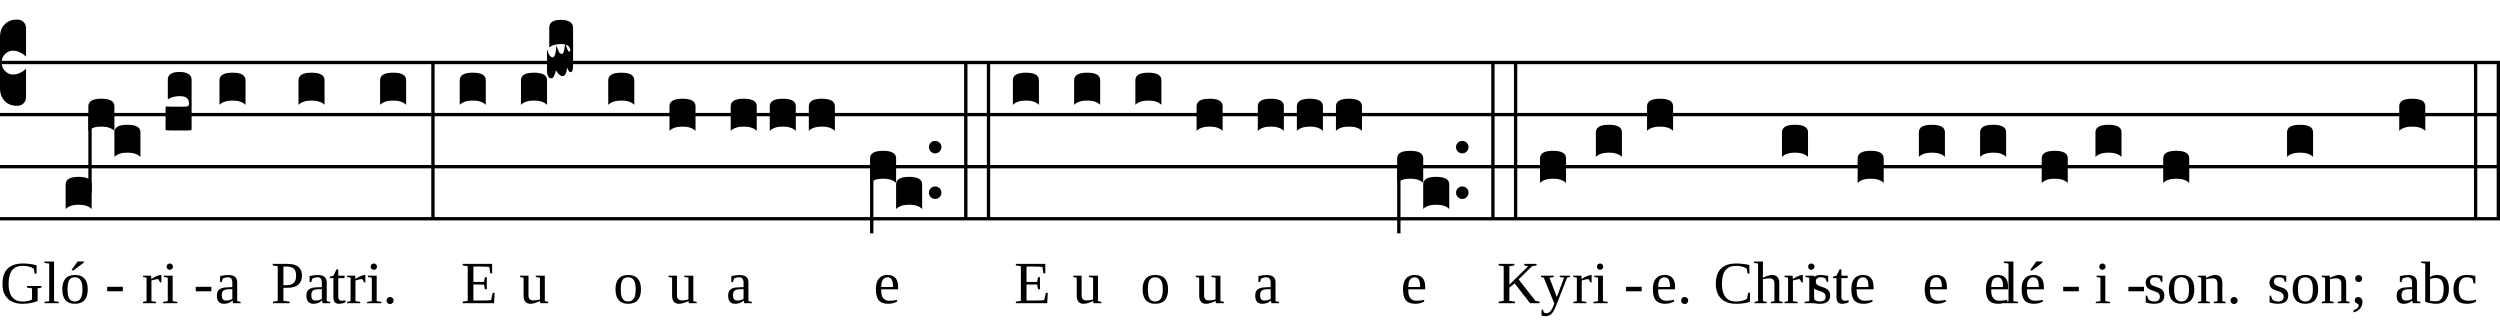
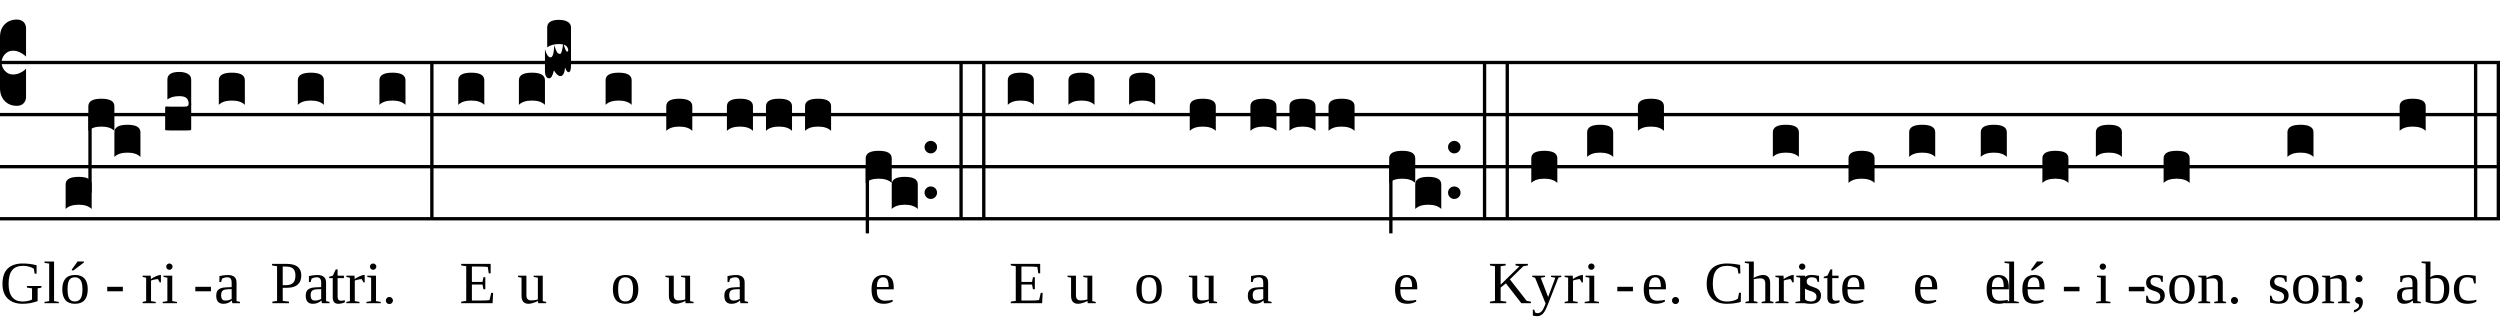
<svg xmlns="http://www.w3.org/2000/svg" xmlns:xlink="http://www.w3.org/1999/xlink" version="1.1" class="Exsurge ChantScore" width="600" height="78.097" viewBox="0 0 600 78.097">
  <g>
    <defs>
      <g id="Mora" class="glyph" transform="scale(0.0625)">
        <path d="M47.478-24c6.957 0 12.793 2.288 17.49 6.883C69.662-12.52 72-6.904 72-.267c0 6.64-2.337 12.352-7.033 17.118C60.27 21.618 54.435 24 47.477 24c-6.26 0-11.748-2.383-16.444-7.15C26.337 12.086 24 6.374 24-.265c0-6.638 2.337-12.255 7.033-16.85C35.73-21.713 41.217-24 47.478-24z">
</path>
      </g>
      <g id="PunctumQuadratum" class="glyph" transform="scale(0.0625)">
        <path d="M0-60.906c33.333 0 50 9.635 50 28.906v94.53C39.062 51.595 22.396 46.126 0 46.126s-39.063 5.47-50 16.406V-32c0-19.27 16.667-28.906 50-28.906z">
</path>
      </g>
      <g id="PodatusLowerShort" class="glyph" transform="scale(0.0625)">
        <path d="M-4.688-30.28c22.396 0 34.636-.262 36.72-.782 5.728-1.563 8.593-5.21 8.593-10.938H50v97.656c0 2.604-1.302 4.167-3.906 4.688-5.21.52-21.355.78-48.438.78-23.958 0-38.54-.26-43.75-.78-2.604 0-3.906-1.302-3.906-3.906v-82.032c0-3.646 1.302-5.468 3.906-5.468h2.344c2.604.52 15.625.78 39.063.78z">
</path>
      </g>
      <g id="PodatusUpperShort" class="glyph" transform="scale(0.0625)">
        <path d="M-46.094-63.78c13.542 0 24.61 2.473 33.203 7.42C-4.298-51.41 0-43.99 0-34.093V62h-9.375c0-10.938-2.604-19.14-7.812-24.61-5.21-5.468-14.844-8.203-28.907-8.202-18.23 0-33.333 4.166-45.312 12.5v-75.782c0-19.79 15.104-29.687 45.312-29.687z">
</path>
      </g>
      <g id="Quilisma" class="glyph" transform="scale(0.0625)">
        <path d="M-50 34.938V-51c5.73 20.833 13.02 31.25 21.875 31.25 7.813 0 12.5-15.625 14.063-46.875 3.645 12.5 6.9 21.224 9.765 26.172s6.9 7.422 12.11 7.422c5.208 0 9.374-14.324 12.5-42.97 5.73 22.917 10.677 34.375 14.843 34.375 5.73 0 10.677-15.885 14.844-47.656v100c0 17.707-3.125 26.56-9.375 26.56-4.688 0-9.115-5.988-13.28-17.968-2.085 21.875-8.074 32.813-17.97 32.813-7.813 0-16.146-7.292-25-21.875-4.688 20.312-10.677 30.47-17.97 30.47-5.207 0-9.244-2.605-12.108-7.814C-48.568 47.698-50 41.708-50 34.938z">
</path>
      </g>
      <g id="DoClef" class="glyph" transform="scale(0.0625)">
        <path d="M0 98.406V-97.688C0-118 5.99-134.275 17.97-146.516c11.978-12.24 27.603-18.36 46.874-18.36 10.937 0 19.53 3.126 25.78 9.376s9.376 14.583 9.376 25v107.813l-6.25-5.47c-4.167-3.645-10.287-7.42-18.36-11.327-8.072-3.907-16.796-5.86-26.17-5.86-11.46 0-21.486 4.427-30.08 13.282-8.593 8.854-12.89 19.53-12.89 32.03s4.297 23.308 12.89 32.423c8.594 9.115 18.62 13.672 30.08 13.672 9.374 0 18.098-1.822 26.17-5.468 8.073-3.646 14.193-7.292 18.36-10.938l6.25-6.25V132c0 9.896-3.125 18.1-9.375 24.61-6.25 6.51-14.844 9.765-25.78 9.765-19.272 0-34.897-6.25-46.876-18.75C5.99 135.125 0 118.72 0 98.405z">
</path>
      </g>
      <style>svg.Exsurge .supertitle{fill:#000;font-family:Fake-{};font-size:18.667px;font-kerning:normal}svg.Exsurge .title{fill:#000;font-family:Fake-{};font-size:24px;font-kerning:normal}svg.Exsurge .subtitle{fill:#000;font-family:Fake-{};font-size:16px;font-kerning:normal}svg.Exsurge .textLeftRight{fill:#000;font-family:Fake-{};font-size:14.4px;font-kerning:normal}svg.Exsurge .annotation{fill:#000;font-family:Fake-{};font-size:10.667px;font-kerning:normal}svg.Exsurge .dropCap{fill:#000;font-family:Fake-{};font-size:64px;font-kerning:normal}svg.Exsurge .aboveLinesText{fill:#000;font-family:Fake-{};font-size:16px;font-kerning:normal}svg.Exsurge .choralSign{fill:#000;font-family:Fake-{};font-size:9.375px;font-kerning:normal}svg.Exsurge .lyric{fill:#000;font-family:Fake-{};font-size:14.4px;font-kerning:normal}svg.Exsurge .translation{fill:#000;font-family:Fake-{};font-size:12px;font-kerning:normal}</style>
    </defs>
    <g class="Titles">
</g>
    <g class="chantLine" transform="translate(0,58.75)" element-index="0">
      <g class="staffLines">
        <line x1="0" y1="-43.75" x2="600" y2="-43.75" stroke="#000" stroke-width="0.8" class="staffLine">
</line>
        <line x1="0" y1="-31.25" x2="600" y2="-31.25" stroke="#000" stroke-width="0.8" class="staffLine">
</line>
        <line x1="0" y1="-18.75" x2="600" y2="-18.75" stroke="#000" stroke-width="0.8" class="staffLine">
</line>
        <line x1="0" y1="-6.25" x2="600" y2="-6.25" stroke="#000" stroke-width="0.8" class="staffLine">
</line>
      </g>
      <g class="ChantNotationElement DoClef" transform="translate(0,0)">
        <use xlink:href="#DoClef" class="" source-index="1" element-index="-1" x="0" y="-43.75">
</use>
      </g>
      <g class="ChantNotationElement Torculus" transform="translate(15.7534,0)">
        <text source-index="5" x="-15.753" y="14.019" class="lyric" text-anchor="start" style="">
          <tspan source-index="0" style="">Gló</tspan>
          <tspan source-index="0" style="">-</tspan>
        </text>
        <use xlink:href="#PunctumQuadratum" class=" note" source-index="9" element-index="0" id="note-1" x="3.125" y="-12.5">
</use>
        <rect x="5.45" y="-31.25" width="0.8" height="18.75" fill="#000" class="neumeLine">
</rect>
        <use xlink:href="#PunctumQuadratum" class=" note" source-index="10" element-index="1" id="note-2" x="8.575" y="-31.25">
</use>
        <use xlink:href="#PunctumQuadratum" class=" note" source-index="11" element-index="2" id="note-3" x="14.825" y="-25">
</use>
      </g>
-       <g class="ChantNotationElement Podatus" transform="translate(39.73555,0)">
+       <g class="ChantNotationElement Podatus" transform="translate(39.63703,0)">
        <text source-index="13" x="-5.688" y="14.019" class="lyric" text-anchor="start" style="">
          <tspan source-index="0" style="">ri</tspan>
          <tspan source-index="0" style="">-</tspan>
        </text>
        <use xlink:href="#PodatusLowerShort" class=" note" source-index="16" element-index="3" id="note-4" x="3.125" y="-31.25">
</use>
        <use xlink:href="#PodatusUpperShort" class=" note" source-index="17" element-index="4" id="note-5" x="6.25" y="-37.5">
</use>
      </g>
-       <g class="ChantNotationElement Punctum" transform="translate(52.67617,0)">
+       <g class="ChantNotationElement Punctum" transform="translate(52.51557,0)">
        <text source-index="19" x="-1.123" y="14.019" class="lyric" text-anchor="start" style="">
          <tspan source-index="0" style="">a</tspan>
        </text>
        <use xlink:href="#PunctumQuadratum" class=" note" source-index="21" element-index="5" id="note-6" x="3.125" y="-37.5">
</use>
      </g>
-       <g class="ChantNotationElement Punctum" transform="translate(71.64097,0)">
+       <g class="ChantNotationElement Punctum" transform="translate(71.48037,0)">
        <text source-index="24" x="-6.609" y="14.019" class="lyric" text-anchor="start" style="">
          <tspan source-index="0" style="">Pa</tspan>
        </text>
        <use xlink:href="#PunctumQuadratum" class=" note" source-index="27" element-index="6" id="note-7" x="3.125" y="-37.5">
</use>
      </g>
-       <g class="ChantNotationElement Punctum" transform="translate(91.22497,0)">
+       <g class="ChantNotationElement Punctum" transform="translate(91.06437,0)">
        <text source-index="29" x="-12.211" y="14.019" class="lyric" text-anchor="start" style="">
          <tspan source-index="0" style="">tri.</tspan>
        </text>
        <use xlink:href="#PunctumQuadratum" class=" note" source-index="34" element-index="7" id="note-8" x="3.125" y="-37.5">
</use>
      </g>
-       <g class="ChantNotationElement FullBar" transform="translate(103.5071,0)">
+       <g class="ChantNotationElement FullBar" transform="translate(103.248,0)">
        <rect x="0" y="-43.75" width="0.8" height="37.5" fill="#000" class="dividerLine" source-index="38" element-index="8" source="[object Object]">
</rect>
      </g>
-       <g class="ChantNotationElement Punctum" transform="translate(110.3393,0)">
+       <g class="ChantNotationElement Punctum" transform="translate(109.9816,0)">
        <text source-index="45" x="0.288" y="14.019" class="lyric" text-anchor="start" style="">
          <tspan source-index="0" style="">E</tspan>
        </text>
        <use xlink:href="#PunctumQuadratum" class=" note" source-index="47" element-index="9" id="note-9" x="3.125" y="-37.5">
</use>
      </g>
-       <g class="ChantNotationElement Punctum" transform="translate(125.0343,0)">
+       <g class="ChantNotationElement Punctum" transform="translate(124.5387,0)">
        <text source-index="50" x="-0.403" y="14.019" class="lyric" text-anchor="start" style="">
          <tspan source-index="0" style="">u</tspan>
        </text>
        <use xlink:href="#PunctumQuadratum" class=" note" source-index="52" element-index="10" id="note-10" x="3.125" y="-37.5">
</use>
      </g>
-       <g class="ChantNotationElement Podatus" transform="translate(131.2843,0)">
+       <g class="ChantNotationElement Podatus" transform="translate(130.7887,0)">
        <use xlink:href="#Quilisma" class=" note" source-index="54" element-index="11" id="note-11" x="3.125" y="-43.75">
</use>
        <use xlink:href="#PodatusUpperShort" class=" note" source-index="56" element-index="12" id="note-12" x="6.25" y="-50">
</use>
      </g>
-       <g class="ChantNotationElement Punctum" transform="translate(145.9793,0)">
+       <g class="ChantNotationElement Punctum" transform="translate(145.3458,0)">
        <text source-index="59" x="1.195" y="14.019" class="lyric" text-anchor="start" style="">
          <tspan source-index="0" style="">o</tspan>
        </text>
        <use xlink:href="#PunctumQuadratum" class=" note" source-index="61" element-index="13" id="note-13" x="3.125" y="-37.5">
</use>
      </g>
-       <g class="ChantNotationElement Punctum" transform="translate(160.6743,0)">
+       <g class="ChantNotationElement Punctum" transform="translate(159.9029,0)">
        <text source-index="64" x="-0.403" y="14.019" class="lyric" text-anchor="start" style="">
          <tspan source-index="0" style="">u</tspan>
        </text>
        <use xlink:href="#PunctumQuadratum" class=" note" source-index="66" element-index="14" id="note-14" x="3.125" y="-31.25">
</use>
      </g>
-       <g class="ChantNotationElement Tristropha" transform="translate(175.3693,0)">
+       <g class="ChantNotationElement Tristropha" transform="translate(174.46,0)">
        <text source-index="69" x="-1.123" y="14.019" class="lyric" text-anchor="start" style="">
          <tspan source-index="0" style="">a</tspan>
        </text>
        <use xlink:href="#PunctumQuadratum" class=" note" source-index="71" element-index="15" id="note-15" x="3.125" y="-31.25">
</use>
        <use xlink:href="#PunctumQuadratum" class=" note" source-index="72" element-index="16" id="note-16" x="12.5" y="-31.25">
</use>
        <use xlink:href="#PunctumQuadratum" class=" note" source-index="73" element-index="17" id="note-17" x="21.875" y="-31.25">
</use>
      </g>
-       <g class="ChantNotationElement Clivis" transform="translate(208.8143,0)">
+       <g class="ChantNotationElement Clivis" transform="translate(207.7671,0)">
        <text source-index="76" x="0.835" y="14.019" class="lyric" text-anchor="start" style="">
          <tspan source-index="0" style="">e</tspan>
        </text>
        <rect x="0" y="-18.75" width="0.8" height="16.007" fill="#000" class="neumeLine">
</rect>
        <use xlink:href="#PunctumQuadratum" class=" note" source-index="83" element-index="18" id="note-18" x="3.125" y="-18.75">
</use>
        <use xlink:href="#PunctumQuadratum" class=" note" source-index="84" element-index="19" id="note-19" x="9.375" y="-12.5">
</use>
        <use xlink:href="#Mora" class="" x="12.625" y="-23.438">
</use>
        <use xlink:href="#Mora" class="" x="12.625" y="-12.5">
</use>
      </g>
-       <g class="ChantNotationElement DoubleBar" transform="translate(231.3923,0)">
+       <g class="ChantNotationElement DoubleBar" transform="translate(230.2561,0)">
        <rect x="0" y="-43.75" width="0.8" height="37.5" fill="#000" class="dividerLine" source-index="90" element-index="20" source="[object Object]">
</rect>
        <rect x="5.45" y="-43.75" width="0.8" height="37.5" fill="#000" class="dividerLine" source-index="90" element-index="20" source="[object Object]">
</rect>
      </g>
-       <g class="ChantNotationElement Punctum" transform="translate(243.0954,0)">
+       <g class="ChantNotationElement Punctum" transform="translate(241.8701,0)">
        <text source-index="98" x="0.288" y="14.019" class="lyric" text-anchor="start" style="">
          <tspan source-index="0" style="">E</tspan>
        </text>
        <use xlink:href="#PunctumQuadratum" class=" note" source-index="100" element-index="21" id="note-20" x="3.125" y="-37.5">
</use>
      </g>
-       <g class="ChantNotationElement Punctum" transform="translate(257.7904,0)">
+       <g class="ChantNotationElement Punctum" transform="translate(256.4271,0)">
        <text source-index="103" x="-0.403" y="14.019" class="lyric" text-anchor="start" style="">
          <tspan source-index="0" style="">u</tspan>
        </text>
        <use xlink:href="#PunctumQuadratum" class=" note" source-index="105" element-index="22" id="note-21" x="3.125" y="-37.5">
</use>
      </g>
-       <g class="ChantNotationElement Punctum" transform="translate(272.4854,0)">
+       <g class="ChantNotationElement Punctum" transform="translate(270.9842,0)">
        <text source-index="108" x="1.195" y="14.019" class="lyric" text-anchor="start" style="">
          <tspan source-index="0" style="">o</tspan>
        </text>
        <use xlink:href="#PunctumQuadratum" class=" note" source-index="110" element-index="23" id="note-22" x="3.125" y="-37.5">
</use>
      </g>
-       <g class="ChantNotationElement Punctum" transform="translate(287.1804,0)">
+       <g class="ChantNotationElement Punctum" transform="translate(285.5413,0)">
        <text source-index="113" x="-0.403" y="14.019" class="lyric" text-anchor="start" style="">
          <tspan source-index="0" style="">u</tspan>
        </text>
        <use xlink:href="#PunctumQuadratum" class=" note" source-index="115" element-index="24" id="note-23" x="3.125" y="-31.25">
</use>
      </g>
-       <g class="ChantNotationElement Tristropha" transform="translate(301.8754,0)">
+       <g class="ChantNotationElement Tristropha" transform="translate(300.0984,0)">
        <text source-index="118" x="-1.123" y="14.019" class="lyric" text-anchor="start" style="">
          <tspan source-index="0" style="">a</tspan>
        </text>
        <use xlink:href="#PunctumQuadratum" class=" note" source-index="120" element-index="25" id="note-24" x="3.125" y="-31.25">
</use>
        <use xlink:href="#PunctumQuadratum" class=" note" source-index="121" element-index="26" id="note-25" x="12.5" y="-31.25">
</use>
        <use xlink:href="#PunctumQuadratum" class=" note" source-index="122" element-index="27" id="note-26" x="21.875" y="-31.25">
</use>
      </g>
-       <g class="ChantNotationElement Clivis" transform="translate(335.3204,0)">
+       <g class="ChantNotationElement Clivis" transform="translate(333.4055,0)">
        <text source-index="125" x="0.835" y="14.019" class="lyric" text-anchor="start" style="">
          <tspan source-index="0" style="">e</tspan>
        </text>
        <rect x="0" y="-18.75" width="0.8" height="16.007" fill="#000" class="neumeLine">
</rect>
        <use xlink:href="#PunctumQuadratum" class=" note" source-index="127" element-index="28" id="note-27" x="3.125" y="-18.75">
</use>
        <use xlink:href="#PunctumQuadratum" class=" note" source-index="128" element-index="29" id="note-28" x="9.375" y="-12.5">
</use>
        <use xlink:href="#Mora" class="" x="12.625" y="-23.438">
</use>
        <use xlink:href="#Mora" class="" x="12.625" y="-12.5">
</use>
      </g>
-       <g class="ChantNotationElement DoubleBar" transform="translate(357.8985,0)">
+       <g class="ChantNotationElement DoubleBar" transform="translate(355.8945,0)">
        <rect x="0" y="-43.75" width="0.8" height="37.5" fill="#000" class="dividerLine" source-index="139" element-index="30" source="[object Object]">
</rect>
        <rect x="5.45" y="-43.75" width="0.8" height="37.5" fill="#000" class="dividerLine" source-index="139" element-index="30" source="[object Object]">
</rect>
      </g>
-       <g class="ChantNotationElement Punctum" transform="translate(369.6015,0)">
+       <g class="ChantNotationElement Punctum" transform="translate(367.5085,0)">
        <text source-index="149" x="-10.339" y="14.019" class="lyric" text-anchor="start" style="">
          <tspan source-index="0" style="">Ky</tspan>
        </text>
        <use xlink:href="#PunctumQuadratum" class=" note" source-index="152" element-index="31" id="note-29" x="3.125" y="-18.75">
</use>
      </g>
-       <g class="ChantNotationElement Punctum" transform="translate(383.0079,0)">
+       <g class="ChantNotationElement Punctum" transform="translate(380.9149,0)">
        <text source-index="154" x="-5.688" y="14.019" class="lyric" text-anchor="start" style="">
          <tspan source-index="0" style="">ri</tspan>
          <tspan source-index="0" style="">-</tspan>
        </text>
        <use xlink:href="#PunctumQuadratum" class=" note" source-index="157" element-index="32" id="note-30" x="3.125" y="-25">
</use>
      </g>
-       <g class="ChantNotationElement Punctum" transform="translate(395.2901,0)">
+       <g class="ChantNotationElement Punctum" transform="translate(393.0985,0)">
        <text source-index="159" x="0.835" y="14.019" class="lyric" text-anchor="start" style="">
          <tspan source-index="0" style="">e.</tspan>
        </text>
        <use xlink:href="#PunctumQuadratum" class=" note" source-index="162" element-index="33" id="note-31" x="3.125" y="-31.25">
</use>
      </g>
-       <g class="ChantNotationElement Punctum" transform="translate(427.6757,0)">
+       <g class="ChantNotationElement Punctum" transform="translate(425.4841,0)">
        <text source-index="172" x="-16.473" y="14.019" class="lyric" text-anchor="start" style="">
          <tspan source-index="0" style="">Chri</tspan>
        </text>
        <use xlink:href="#PunctumQuadratum" class=" note" source-index="177" element-index="34" id="note-32" x="3.125" y="-25">
</use>
      </g>
-       <g class="ChantNotationElement Punctum" transform="translate(445.8341,0)">
+       <g class="ChantNotationElement Punctum" transform="translate(443.6425,0)">
        <text source-index="179" x="-11.678" y="14.019" class="lyric" text-anchor="start" style="">
          <tspan source-index="0" style="">ste</tspan>
        </text>
        <use xlink:href="#PunctumQuadratum" class=" note" source-index="183" element-index="35" id="note-33" x="3.125" y="-18.75">
</use>
      </g>
-       <g class="ChantNotationElement Punctum" transform="translate(460.5291,0)">
+       <g class="ChantNotationElement Punctum" transform="translate(458.1996,0)">
        <text source-index="192" x="0.835" y="14.019" class="lyric" text-anchor="start" style="">
          <tspan source-index="0" style="">e</tspan>
        </text>
        <use xlink:href="#PunctumQuadratum" class=" note" source-index="201" element-index="36" id="note-34" x="3.125" y="-25">
</use>
      </g>
-       <g class="ChantNotationElement Punctum" transform="translate(475.2241,0)">
+       <g class="ChantNotationElement Punctum" transform="translate(475.3871,0)">
        <text source-index="211" x="0.835" y="14.019" class="lyric" text-anchor="start" style="">
          <tspan source-index="0" style="">e</tspan>
        </text>
        <use xlink:href="#PunctumQuadratum" class=" note" source-index="213" element-index="37" id="note-35" x="3.125" y="-25">
</use>
      </g>
-       <g class="ChantNotationElement Punctum" transform="translate(490.0129,0)">
+       <g class="ChantNotationElement Punctum" transform="translate(490.1759,0)">
        <text source-index="215" x="-9.374" y="14.019" class="lyric" text-anchor="start" style="">
          <tspan source-index="0" style="">lé</tspan>
          <tspan source-index="0" style="">-</tspan>
        </text>
        <use xlink:href="#PunctumQuadratum" class=" note" source-index="218" element-index="38" id="note-36" x="3.125" y="-18.75">
</use>
      </g>
-       <g class="ChantNotationElement Punctum" transform="translate(502.9098,0)">
+       <g class="ChantNotationElement Punctum" transform="translate(503.0083,0)">
        <text source-index="220" x="-0.23" y="14.019" class="lyric" text-anchor="start" style="">
          <tspan source-index="0" style="">i</tspan>
          <tspan source-index="0" style="">-</tspan>
        </text>
        <use xlink:href="#PunctumQuadratum" class=" note" source-index="222" element-index="39" id="note-37" x="3.125" y="-25">
</use>
      </g>
-       <g class="ChantNotationElement Punctum" transform="translate(519.1674,0)">
+       <g class="ChantNotationElement Punctum" transform="translate(519.2659,0)">
        <text source-index="224" x="-4.795" y="14.019" class="lyric" text-anchor="start" style="">
          <tspan source-index="0" style="">son.</tspan>
        </text>
        <use xlink:href="#PunctumQuadratum" class=" note" source-index="233" element-index="40" id="note-38" x="3.125" y="-18.75">
</use>
      </g>
-       <g class="ChantNotationElement Punctum" transform="translate(548.889,0)">
+       <g class="ChantNotationElement Punctum" transform="translate(548.9875,0)">
        <text source-index="236" x="-4.795" y="14.019" class="lyric" text-anchor="start" style="">
          <tspan source-index="0" style="">son;</tspan>
        </text>
        <use xlink:href="#PunctumQuadratum" class=" note" source-index="249" element-index="41" id="note-39" x="3.125" y="-25">
</use>
      </g>
-       <g class="ChantNotationElement Punctum" transform="translate(575.817,0)">
+       <g class="ChantNotationElement Punctum" transform="translate(575.9155,0)">
        <text source-index="252" x="-1.123" y="14.019" class="lyric" text-anchor="start" style="">
          <tspan source-index="0" style="">abc</tspan>
        </text>
        <use xlink:href="#PunctumQuadratum" class=" note" source-index="269" element-index="42" id="note-40" x="3.125" y="-31.25">
</use>
      </g>
      <g class="ChantNotationElement DoubleBar" transform="translate(593.75,0)">
        <rect x="0" y="-43.75" width="0.8" height="37.5" fill="#000" class="dividerLine" source-index="273" element-index="43" source="[object Object]">
</rect>
        <rect x="5.45" y="-43.75" width="0.8" height="37.5" fill="#000" class="dividerLine" source-index="273" element-index="43" source="[object Object]">
</rect>
      </g>
    </g>
  </g>
</svg>
